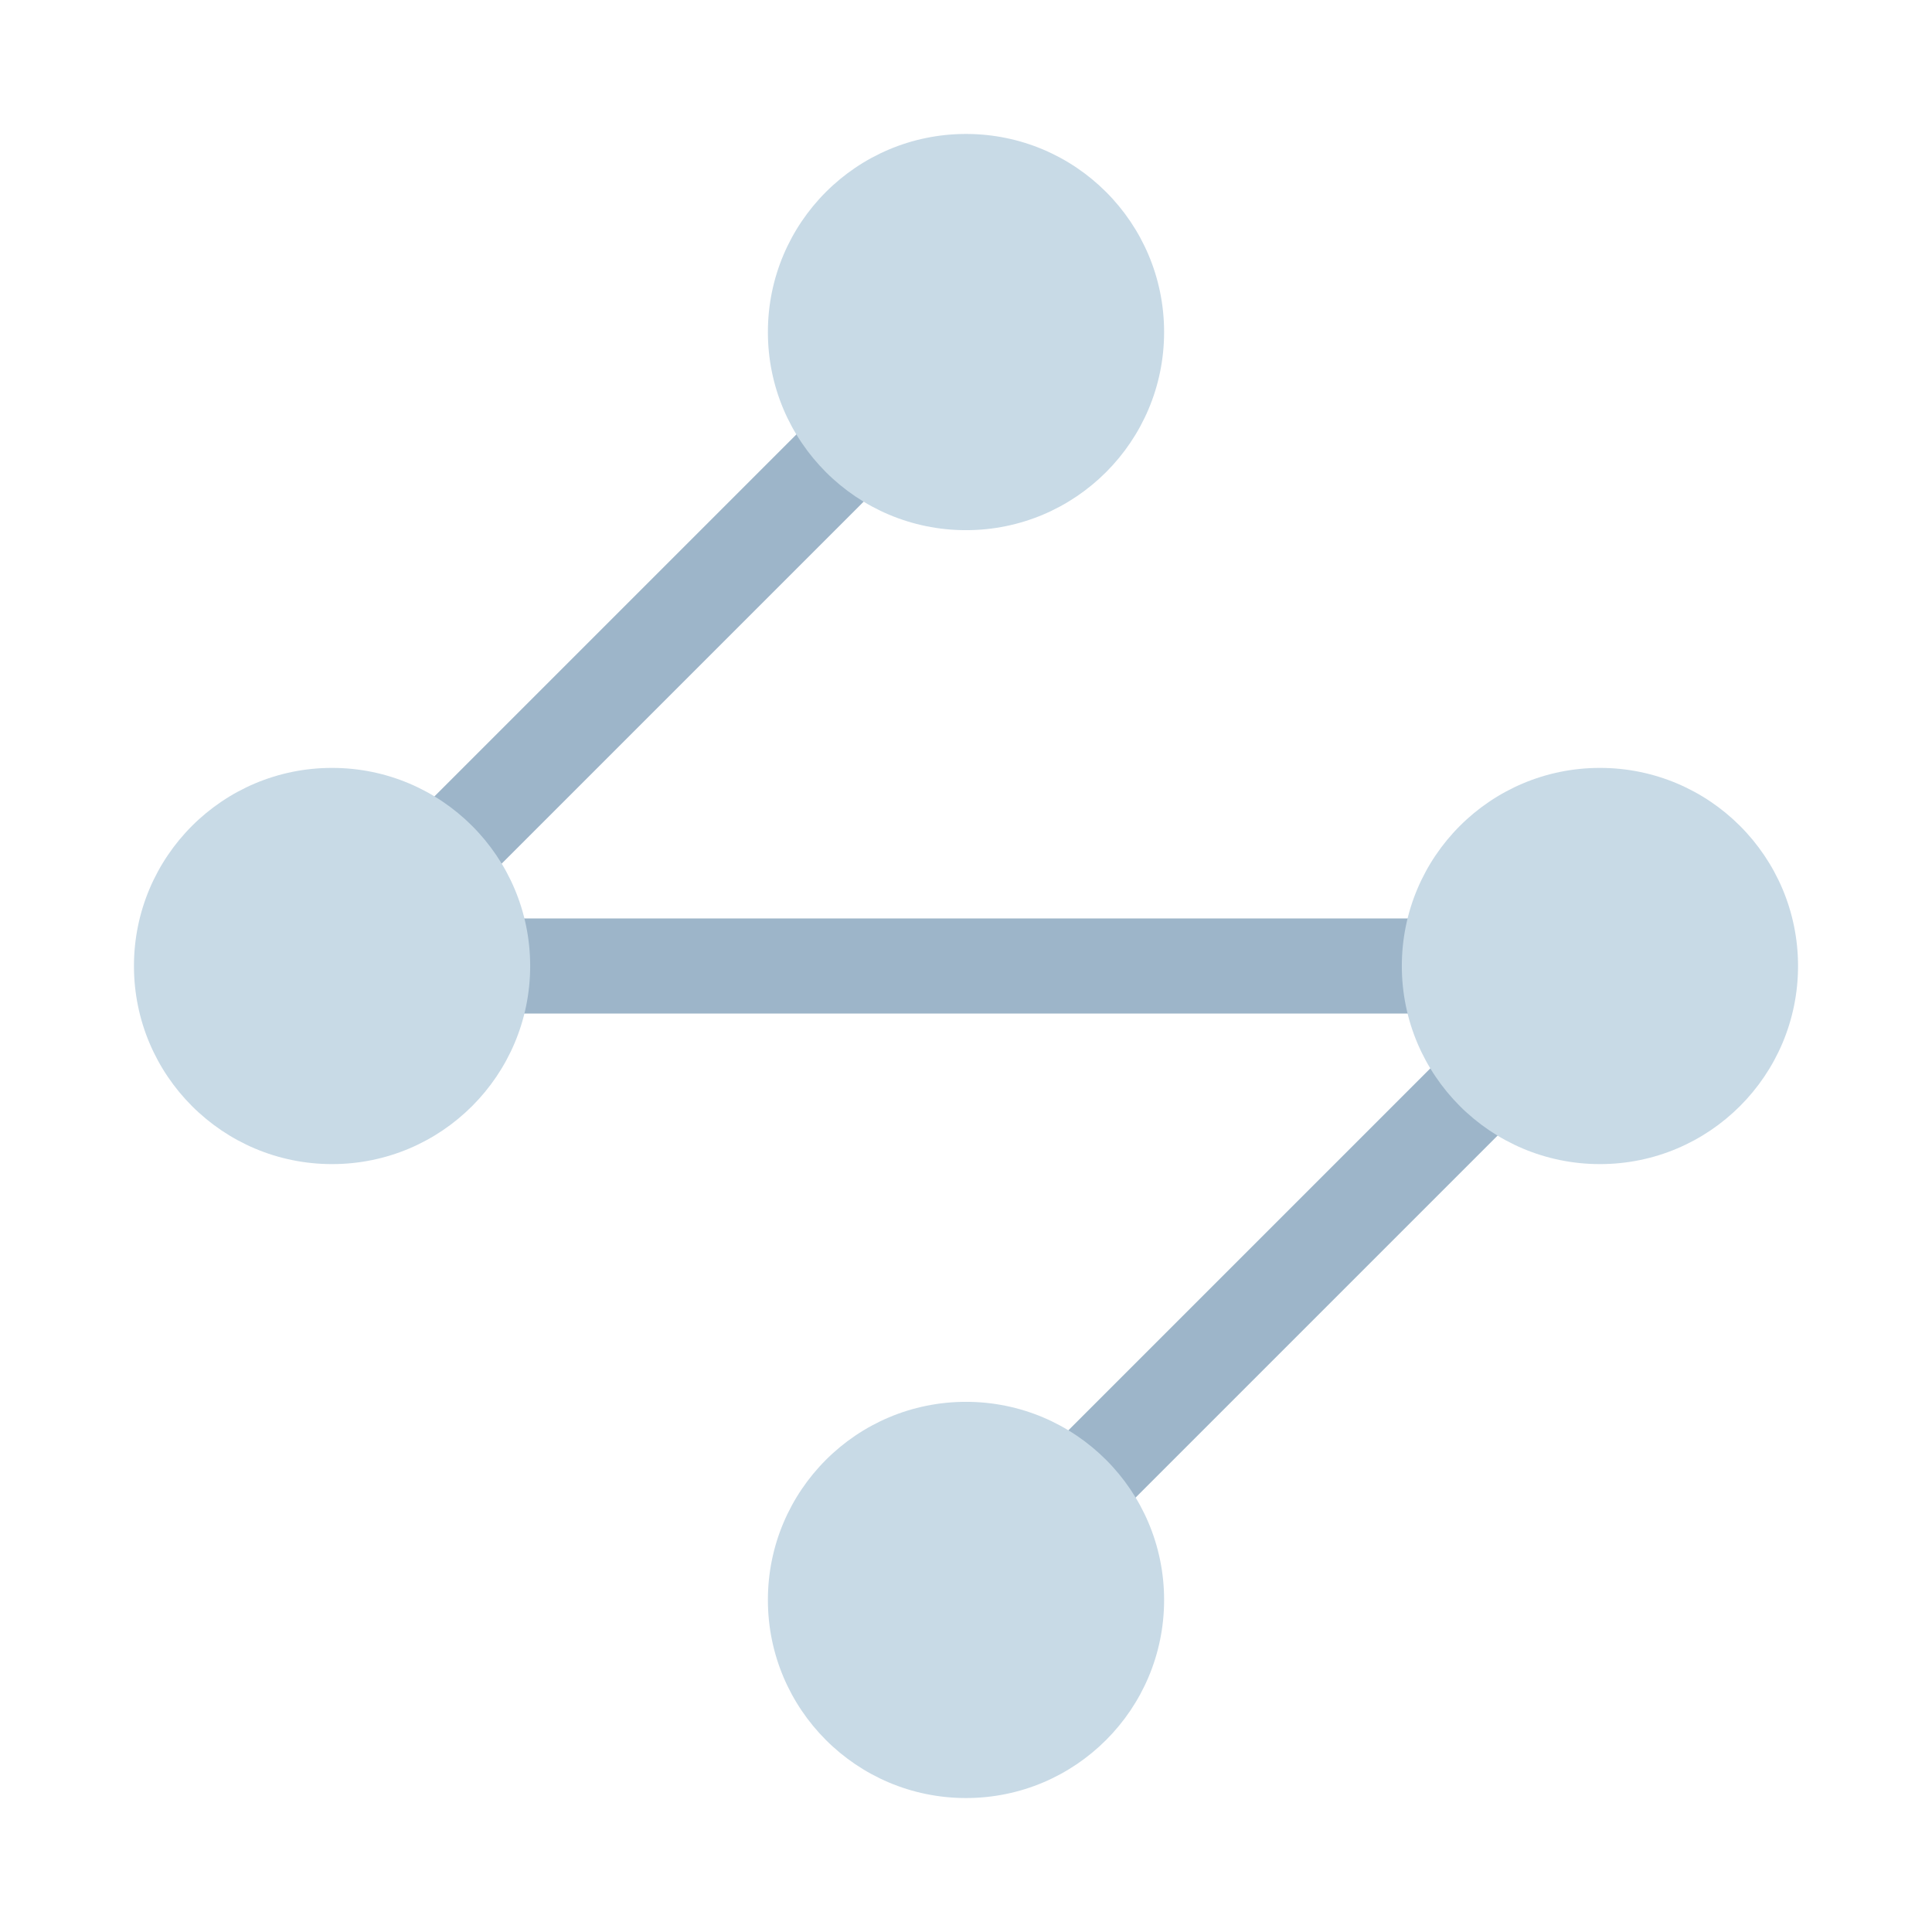
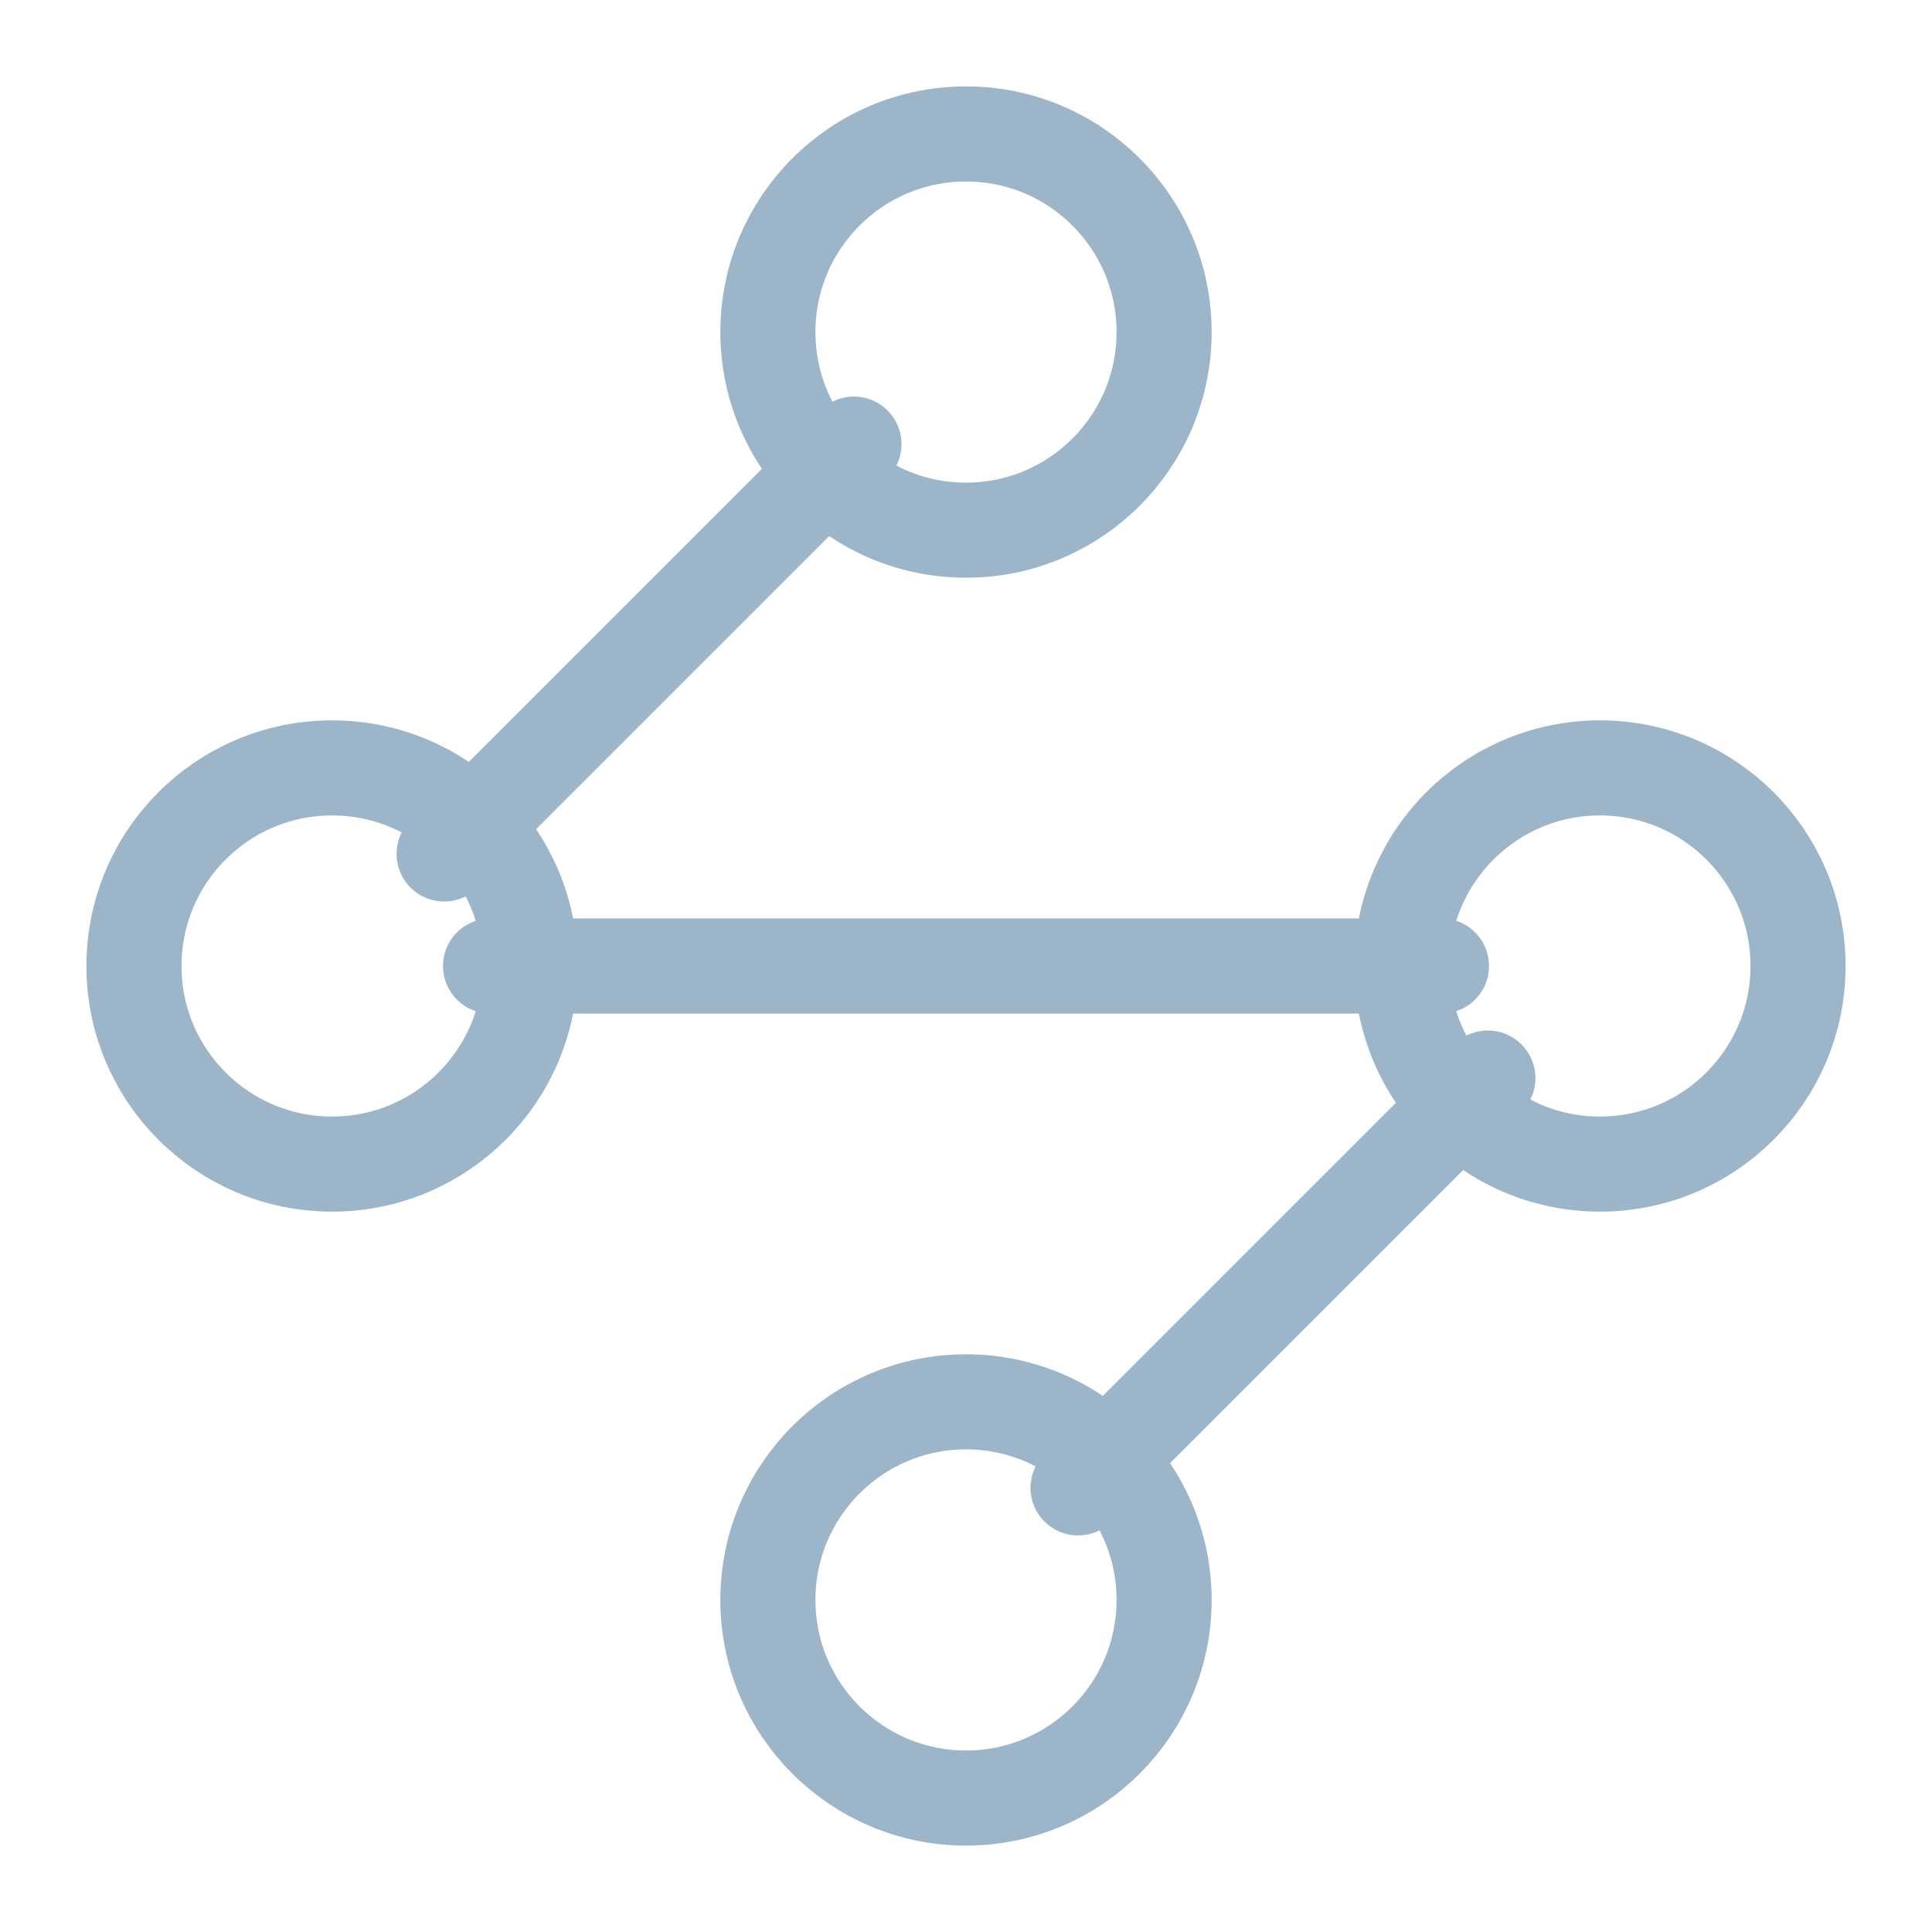
<svg xmlns="http://www.w3.org/2000/svg" viewBox="0 0 512 512" fill="none">
  <g transform="translate(4, 4) scale(21)" stroke="#9db5c9" stroke-width="1.2" stroke-linecap="round" stroke-linejoin="round">
    <path d="m10.586 5.414-5.172 5.172" />
    <path d="m18.586 13.414-5.172 5.172" />
    <path d="M6 12h12" />
-     <circle cx="12" cy="20" r="2.5" fill="#c8dae6" stroke="none" />
-     <circle cx="12" cy="4" r="2.5" fill="#c8dae6" stroke="none" />
-     <circle cx="20" cy="12" r="2.5" fill="#c8dae6" stroke="none" />
-     <circle cx="4" cy="12" r="2.5" fill="#c8dae6" stroke="none" />
+     <circle cx="12" cy="20" r="2.5" />
+     <circle cx="12" cy="4" r="2.5" />
+     <circle cx="20" cy="12" r="2.5" />
+     <circle cx="4" cy="12" r="2.5" />
  </g>
</svg>
